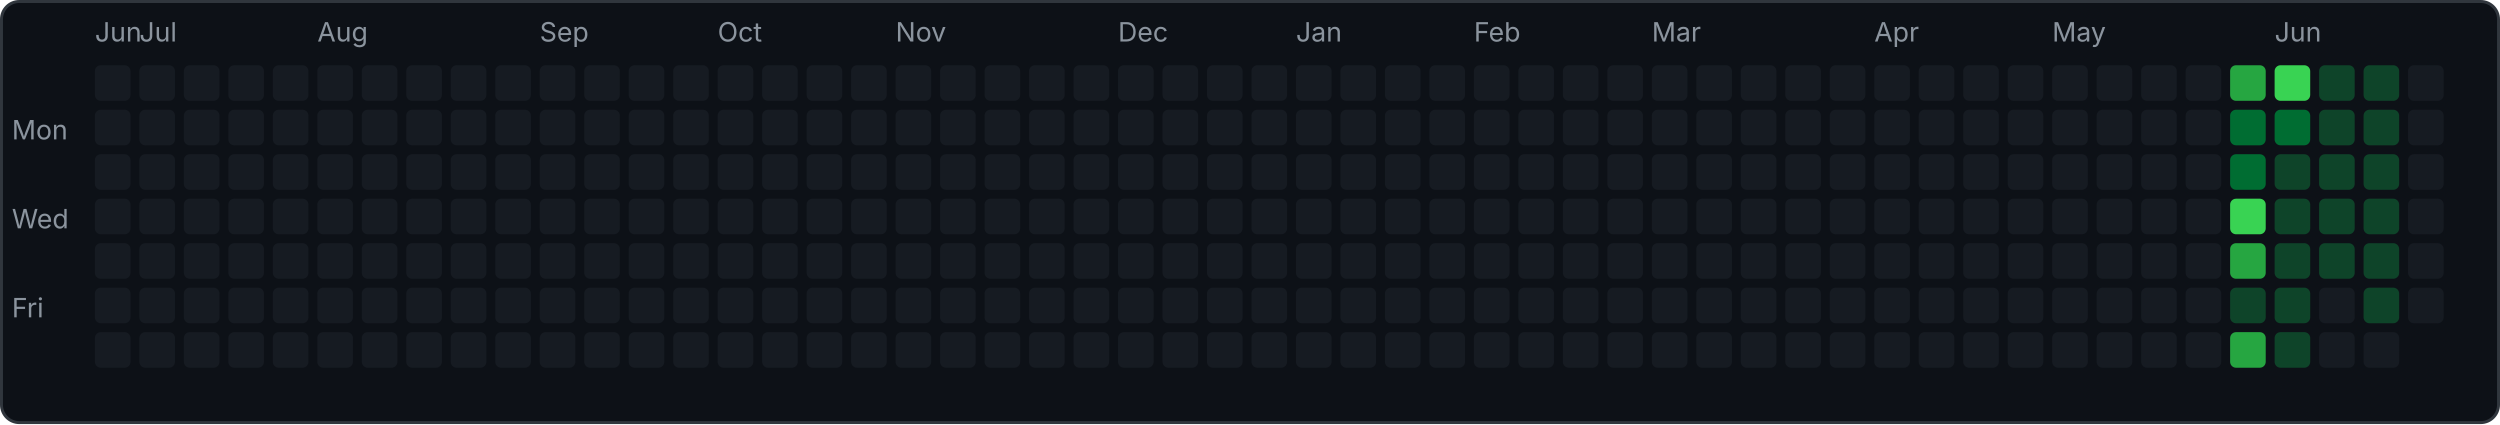
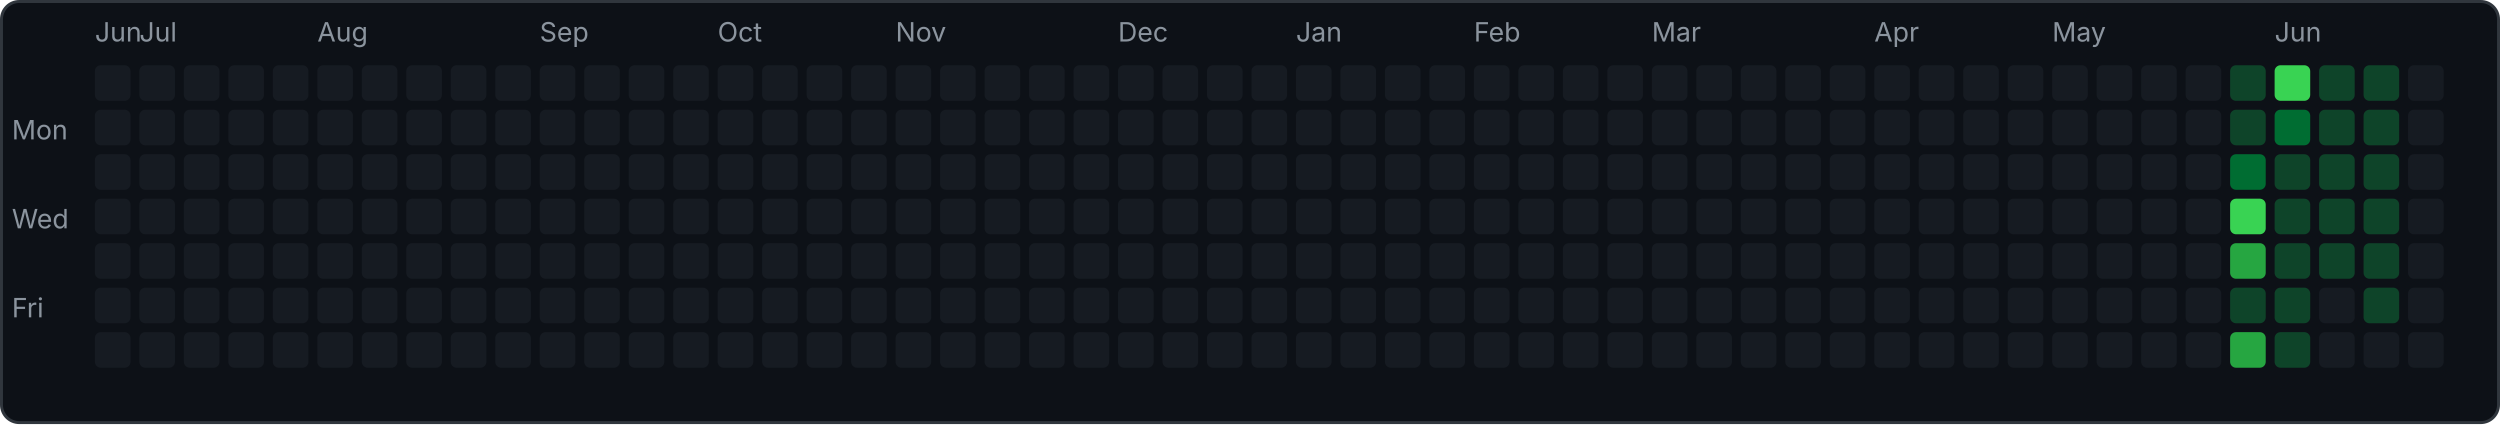
<svg xmlns="http://www.w3.org/2000/svg" width="843" height="143" viewBox="0 0 843 143">
  <rect x="0.5" y="0.5" width="842" height="142" rx="6" fill="#0d1117" stroke="#30363d" />
  <text x="4" y="47" font-family="-apple-system,sans-serif" font-size="9" fill="#8b949e">Mon</text>
  <text x="4" y="77" font-family="-apple-system,sans-serif" font-size="9" fill="#8b949e">Wed</text>
  <text x="4" y="107" font-family="-apple-system,sans-serif" font-size="9" fill="#8b949e">Fri</text>
  <rect x="32" y="22" width="12" height="12" rx="2" fill="#161b22" />
  <rect x="32" y="37" width="12" height="12" rx="2" fill="#161b22" />
  <rect x="32" y="52" width="12" height="12" rx="2" fill="#161b22" />
  <rect x="32" y="67" width="12" height="12" rx="2" fill="#161b22" />
  <rect x="32" y="82" width="12" height="12" rx="2" fill="#161b22" />
  <rect x="32" y="97" width="12" height="12" rx="2" fill="#161b22" />
  <rect x="32" y="112" width="12" height="12" rx="2" fill="#161b22" />
  <text x="32" y="14" font-family="-apple-system,sans-serif" font-size="9" fill="#8b949e">Jun</text>
  <rect x="47" y="22" width="12" height="12" rx="2" fill="#161b22" />
  <rect x="47" y="37" width="12" height="12" rx="2" fill="#161b22" />
  <rect x="47" y="52" width="12" height="12" rx="2" fill="#161b22" />
  <rect x="47" y="67" width="12" height="12" rx="2" fill="#161b22" />
  <rect x="47" y="82" width="12" height="12" rx="2" fill="#161b22" />
  <rect x="47" y="97" width="12" height="12" rx="2" fill="#161b22" />
  <rect x="47" y="112" width="12" height="12" rx="2" fill="#161b22" />
  <text x="47" y="14" font-family="-apple-system,sans-serif" font-size="9" fill="#8b949e">Jul</text>
  <rect x="62" y="22" width="12" height="12" rx="2" fill="#161b22" />
  <rect x="62" y="37" width="12" height="12" rx="2" fill="#161b22" />
  <rect x="62" y="52" width="12" height="12" rx="2" fill="#161b22" />
  <rect x="62" y="67" width="12" height="12" rx="2" fill="#161b22" />
  <rect x="62" y="82" width="12" height="12" rx="2" fill="#161b22" />
  <rect x="62" y="97" width="12" height="12" rx="2" fill="#161b22" />
  <rect x="62" y="112" width="12" height="12" rx="2" fill="#161b22" />
  <rect x="77" y="22" width="12" height="12" rx="2" fill="#161b22" />
  <rect x="77" y="37" width="12" height="12" rx="2" fill="#161b22" />
  <rect x="77" y="52" width="12" height="12" rx="2" fill="#161b22" />
  <rect x="77" y="67" width="12" height="12" rx="2" fill="#161b22" />
  <rect x="77" y="82" width="12" height="12" rx="2" fill="#161b22" />
  <rect x="77" y="97" width="12" height="12" rx="2" fill="#161b22" />
  <rect x="77" y="112" width="12" height="12" rx="2" fill="#161b22" />
  <rect x="92" y="22" width="12" height="12" rx="2" fill="#161b22" />
  <rect x="92" y="37" width="12" height="12" rx="2" fill="#161b22" />
  <rect x="92" y="52" width="12" height="12" rx="2" fill="#161b22" />
  <rect x="92" y="67" width="12" height="12" rx="2" fill="#161b22" />
  <rect x="92" y="82" width="12" height="12" rx="2" fill="#161b22" />
  <rect x="92" y="97" width="12" height="12" rx="2" fill="#161b22" />
  <rect x="92" y="112" width="12" height="12" rx="2" fill="#161b22" />
  <rect x="107" y="22" width="12" height="12" rx="2" fill="#161b22" />
  <rect x="107" y="37" width="12" height="12" rx="2" fill="#161b22" />
  <rect x="107" y="52" width="12" height="12" rx="2" fill="#161b22" />
  <rect x="107" y="67" width="12" height="12" rx="2" fill="#161b22" />
  <rect x="107" y="82" width="12" height="12" rx="2" fill="#161b22" />
  <rect x="107" y="97" width="12" height="12" rx="2" fill="#161b22" />
  <rect x="107" y="112" width="12" height="12" rx="2" fill="#161b22" />
  <text x="107" y="14" font-family="-apple-system,sans-serif" font-size="9" fill="#8b949e">Aug</text>
  <rect x="122" y="22" width="12" height="12" rx="2" fill="#161b22" />
  <rect x="122" y="37" width="12" height="12" rx="2" fill="#161b22" />
  <rect x="122" y="52" width="12" height="12" rx="2" fill="#161b22" />
  <rect x="122" y="67" width="12" height="12" rx="2" fill="#161b22" />
  <rect x="122" y="82" width="12" height="12" rx="2" fill="#161b22" />
  <rect x="122" y="97" width="12" height="12" rx="2" fill="#161b22" />
  <rect x="122" y="112" width="12" height="12" rx="2" fill="#161b22" />
  <rect x="137" y="22" width="12" height="12" rx="2" fill="#161b22" />
  <rect x="137" y="37" width="12" height="12" rx="2" fill="#161b22" />
  <rect x="137" y="52" width="12" height="12" rx="2" fill="#161b22" />
  <rect x="137" y="67" width="12" height="12" rx="2" fill="#161b22" />
  <rect x="137" y="82" width="12" height="12" rx="2" fill="#161b22" />
  <rect x="137" y="97" width="12" height="12" rx="2" fill="#161b22" />
  <rect x="137" y="112" width="12" height="12" rx="2" fill="#161b22" />
  <rect x="152" y="22" width="12" height="12" rx="2" fill="#161b22" />
  <rect x="152" y="37" width="12" height="12" rx="2" fill="#161b22" />
  <rect x="152" y="52" width="12" height="12" rx="2" fill="#161b22" />
  <rect x="152" y="67" width="12" height="12" rx="2" fill="#161b22" />
  <rect x="152" y="82" width="12" height="12" rx="2" fill="#161b22" />
  <rect x="152" y="97" width="12" height="12" rx="2" fill="#161b22" />
  <rect x="152" y="112" width="12" height="12" rx="2" fill="#161b22" />
  <rect x="167" y="22" width="12" height="12" rx="2" fill="#161b22" />
  <rect x="167" y="37" width="12" height="12" rx="2" fill="#161b22" />
  <rect x="167" y="52" width="12" height="12" rx="2" fill="#161b22" />
  <rect x="167" y="67" width="12" height="12" rx="2" fill="#161b22" />
  <rect x="167" y="82" width="12" height="12" rx="2" fill="#161b22" />
  <rect x="167" y="97" width="12" height="12" rx="2" fill="#161b22" />
  <rect x="167" y="112" width="12" height="12" rx="2" fill="#161b22" />
  <rect x="182" y="22" width="12" height="12" rx="2" fill="#161b22" />
  <rect x="182" y="37" width="12" height="12" rx="2" fill="#161b22" />
  <rect x="182" y="52" width="12" height="12" rx="2" fill="#161b22" />
  <rect x="182" y="67" width="12" height="12" rx="2" fill="#161b22" />
  <rect x="182" y="82" width="12" height="12" rx="2" fill="#161b22" />
  <rect x="182" y="97" width="12" height="12" rx="2" fill="#161b22" />
  <rect x="182" y="112" width="12" height="12" rx="2" fill="#161b22" />
  <text x="182" y="14" font-family="-apple-system,sans-serif" font-size="9" fill="#8b949e">Sep</text>
  <rect x="197" y="22" width="12" height="12" rx="2" fill="#161b22" />
  <rect x="197" y="37" width="12" height="12" rx="2" fill="#161b22" />
  <rect x="197" y="52" width="12" height="12" rx="2" fill="#161b22" />
  <rect x="197" y="67" width="12" height="12" rx="2" fill="#161b22" />
  <rect x="197" y="82" width="12" height="12" rx="2" fill="#161b22" />
  <rect x="197" y="97" width="12" height="12" rx="2" fill="#161b22" />
  <rect x="197" y="112" width="12" height="12" rx="2" fill="#161b22" />
  <rect x="212" y="22" width="12" height="12" rx="2" fill="#161b22" />
  <rect x="212" y="37" width="12" height="12" rx="2" fill="#161b22" />
  <rect x="212" y="52" width="12" height="12" rx="2" fill="#161b22" />
  <rect x="212" y="67" width="12" height="12" rx="2" fill="#161b22" />
  <rect x="212" y="82" width="12" height="12" rx="2" fill="#161b22" />
  <rect x="212" y="97" width="12" height="12" rx="2" fill="#161b22" />
  <rect x="212" y="112" width="12" height="12" rx="2" fill="#161b22" />
  <rect x="227" y="22" width="12" height="12" rx="2" fill="#161b22" />
  <rect x="227" y="37" width="12" height="12" rx="2" fill="#161b22" />
  <rect x="227" y="52" width="12" height="12" rx="2" fill="#161b22" />
  <rect x="227" y="67" width="12" height="12" rx="2" fill="#161b22" />
  <rect x="227" y="82" width="12" height="12" rx="2" fill="#161b22" />
  <rect x="227" y="97" width="12" height="12" rx="2" fill="#161b22" />
  <rect x="227" y="112" width="12" height="12" rx="2" fill="#161b22" />
  <rect x="242" y="22" width="12" height="12" rx="2" fill="#161b22" />
  <rect x="242" y="37" width="12" height="12" rx="2" fill="#161b22" />
  <rect x="242" y="52" width="12" height="12" rx="2" fill="#161b22" />
  <rect x="242" y="67" width="12" height="12" rx="2" fill="#161b22" />
  <rect x="242" y="82" width="12" height="12" rx="2" fill="#161b22" />
  <rect x="242" y="97" width="12" height="12" rx="2" fill="#161b22" />
  <rect x="242" y="112" width="12" height="12" rx="2" fill="#161b22" />
  <text x="242" y="14" font-family="-apple-system,sans-serif" font-size="9" fill="#8b949e">Oct</text>
  <rect x="257" y="22" width="12" height="12" rx="2" fill="#161b22" />
  <rect x="257" y="37" width="12" height="12" rx="2" fill="#161b22" />
  <rect x="257" y="52" width="12" height="12" rx="2" fill="#161b22" />
  <rect x="257" y="67" width="12" height="12" rx="2" fill="#161b22" />
  <rect x="257" y="82" width="12" height="12" rx="2" fill="#161b22" />
  <rect x="257" y="97" width="12" height="12" rx="2" fill="#161b22" />
  <rect x="257" y="112" width="12" height="12" rx="2" fill="#161b22" />
  <rect x="272" y="22" width="12" height="12" rx="2" fill="#161b22" />
  <rect x="272" y="37" width="12" height="12" rx="2" fill="#161b22" />
  <rect x="272" y="52" width="12" height="12" rx="2" fill="#161b22" />
  <rect x="272" y="67" width="12" height="12" rx="2" fill="#161b22" />
  <rect x="272" y="82" width="12" height="12" rx="2" fill="#161b22" />
  <rect x="272" y="97" width="12" height="12" rx="2" fill="#161b22" />
  <rect x="272" y="112" width="12" height="12" rx="2" fill="#161b22" />
  <rect x="287" y="22" width="12" height="12" rx="2" fill="#161b22" />
  <rect x="287" y="37" width="12" height="12" rx="2" fill="#161b22" />
  <rect x="287" y="52" width="12" height="12" rx="2" fill="#161b22" />
  <rect x="287" y="67" width="12" height="12" rx="2" fill="#161b22" />
  <rect x="287" y="82" width="12" height="12" rx="2" fill="#161b22" />
  <rect x="287" y="97" width="12" height="12" rx="2" fill="#161b22" />
  <rect x="287" y="112" width="12" height="12" rx="2" fill="#161b22" />
  <rect x="302" y="22" width="12" height="12" rx="2" fill="#161b22" />
  <rect x="302" y="37" width="12" height="12" rx="2" fill="#161b22" />
  <rect x="302" y="52" width="12" height="12" rx="2" fill="#161b22" />
  <rect x="302" y="67" width="12" height="12" rx="2" fill="#161b22" />
  <rect x="302" y="82" width="12" height="12" rx="2" fill="#161b22" />
  <rect x="302" y="97" width="12" height="12" rx="2" fill="#161b22" />
  <rect x="302" y="112" width="12" height="12" rx="2" fill="#161b22" />
  <text x="302" y="14" font-family="-apple-system,sans-serif" font-size="9" fill="#8b949e">Nov</text>
  <rect x="317" y="22" width="12" height="12" rx="2" fill="#161b22" />
  <rect x="317" y="37" width="12" height="12" rx="2" fill="#161b22" />
  <rect x="317" y="52" width="12" height="12" rx="2" fill="#161b22" />
  <rect x="317" y="67" width="12" height="12" rx="2" fill="#161b22" />
  <rect x="317" y="82" width="12" height="12" rx="2" fill="#161b22" />
  <rect x="317" y="97" width="12" height="12" rx="2" fill="#161b22" />
  <rect x="317" y="112" width="12" height="12" rx="2" fill="#161b22" />
  <rect x="332" y="22" width="12" height="12" rx="2" fill="#161b22" />
  <rect x="332" y="37" width="12" height="12" rx="2" fill="#161b22" />
  <rect x="332" y="52" width="12" height="12" rx="2" fill="#161b22" />
  <rect x="332" y="67" width="12" height="12" rx="2" fill="#161b22" />
  <rect x="332" y="82" width="12" height="12" rx="2" fill="#161b22" />
  <rect x="332" y="97" width="12" height="12" rx="2" fill="#161b22" />
  <rect x="332" y="112" width="12" height="12" rx="2" fill="#161b22" />
  <rect x="347" y="22" width="12" height="12" rx="2" fill="#161b22" />
  <rect x="347" y="37" width="12" height="12" rx="2" fill="#161b22" />
  <rect x="347" y="52" width="12" height="12" rx="2" fill="#161b22" />
  <rect x="347" y="67" width="12" height="12" rx="2" fill="#161b22" />
  <rect x="347" y="82" width="12" height="12" rx="2" fill="#161b22" />
  <rect x="347" y="97" width="12" height="12" rx="2" fill="#161b22" />
  <rect x="347" y="112" width="12" height="12" rx="2" fill="#161b22" />
  <rect x="362" y="22" width="12" height="12" rx="2" fill="#161b22" />
  <rect x="362" y="37" width="12" height="12" rx="2" fill="#161b22" />
  <rect x="362" y="52" width="12" height="12" rx="2" fill="#161b22" />
  <rect x="362" y="67" width="12" height="12" rx="2" fill="#161b22" />
  <rect x="362" y="82" width="12" height="12" rx="2" fill="#161b22" />
  <rect x="362" y="97" width="12" height="12" rx="2" fill="#161b22" />
  <rect x="362" y="112" width="12" height="12" rx="2" fill="#161b22" />
  <rect x="377" y="22" width="12" height="12" rx="2" fill="#161b22" />
  <rect x="377" y="37" width="12" height="12" rx="2" fill="#161b22" />
  <rect x="377" y="52" width="12" height="12" rx="2" fill="#161b22" />
  <rect x="377" y="67" width="12" height="12" rx="2" fill="#161b22" />
  <rect x="377" y="82" width="12" height="12" rx="2" fill="#161b22" />
  <rect x="377" y="97" width="12" height="12" rx="2" fill="#161b22" />
  <rect x="377" y="112" width="12" height="12" rx="2" fill="#161b22" />
  <text x="377" y="14" font-family="-apple-system,sans-serif" font-size="9" fill="#8b949e">Dec</text>
  <rect x="392" y="22" width="12" height="12" rx="2" fill="#161b22" />
  <rect x="392" y="37" width="12" height="12" rx="2" fill="#161b22" />
  <rect x="392" y="52" width="12" height="12" rx="2" fill="#161b22" />
  <rect x="392" y="67" width="12" height="12" rx="2" fill="#161b22" />
  <rect x="392" y="82" width="12" height="12" rx="2" fill="#161b22" />
  <rect x="392" y="97" width="12" height="12" rx="2" fill="#161b22" />
  <rect x="392" y="112" width="12" height="12" rx="2" fill="#161b22" />
  <rect x="407" y="22" width="12" height="12" rx="2" fill="#161b22" />
  <rect x="407" y="37" width="12" height="12" rx="2" fill="#161b22" />
  <rect x="407" y="52" width="12" height="12" rx="2" fill="#161b22" />
  <rect x="407" y="67" width="12" height="12" rx="2" fill="#161b22" />
  <rect x="407" y="82" width="12" height="12" rx="2" fill="#161b22" />
  <rect x="407" y="97" width="12" height="12" rx="2" fill="#161b22" />
  <rect x="407" y="112" width="12" height="12" rx="2" fill="#161b22" />
  <rect x="422" y="22" width="12" height="12" rx="2" fill="#161b22" />
  <rect x="422" y="37" width="12" height="12" rx="2" fill="#161b22" />
  <rect x="422" y="52" width="12" height="12" rx="2" fill="#161b22" />
  <rect x="422" y="67" width="12" height="12" rx="2" fill="#161b22" />
  <rect x="422" y="82" width="12" height="12" rx="2" fill="#161b22" />
  <rect x="422" y="97" width="12" height="12" rx="2" fill="#161b22" />
  <rect x="422" y="112" width="12" height="12" rx="2" fill="#161b22" />
  <rect x="437" y="22" width="12" height="12" rx="2" fill="#161b22" />
  <rect x="437" y="37" width="12" height="12" rx="2" fill="#161b22" />
  <rect x="437" y="52" width="12" height="12" rx="2" fill="#161b22" />
  <rect x="437" y="67" width="12" height="12" rx="2" fill="#161b22" />
  <rect x="437" y="82" width="12" height="12" rx="2" fill="#161b22" />
  <rect x="437" y="97" width="12" height="12" rx="2" fill="#161b22" />
  <rect x="437" y="112" width="12" height="12" rx="2" fill="#161b22" />
  <text x="437" y="14" font-family="-apple-system,sans-serif" font-size="9" fill="#8b949e">Jan</text>
  <rect x="452" y="22" width="12" height="12" rx="2" fill="#161b22" />
  <rect x="452" y="37" width="12" height="12" rx="2" fill="#161b22" />
  <rect x="452" y="52" width="12" height="12" rx="2" fill="#161b22" />
  <rect x="452" y="67" width="12" height="12" rx="2" fill="#161b22" />
  <rect x="452" y="82" width="12" height="12" rx="2" fill="#161b22" />
  <rect x="452" y="97" width="12" height="12" rx="2" fill="#161b22" />
  <rect x="452" y="112" width="12" height="12" rx="2" fill="#161b22" />
  <rect x="467" y="22" width="12" height="12" rx="2" fill="#161b22" />
  <rect x="467" y="37" width="12" height="12" rx="2" fill="#161b22" />
  <rect x="467" y="52" width="12" height="12" rx="2" fill="#161b22" />
  <rect x="467" y="67" width="12" height="12" rx="2" fill="#161b22" />
  <rect x="467" y="82" width="12" height="12" rx="2" fill="#161b22" />
  <rect x="467" y="97" width="12" height="12" rx="2" fill="#161b22" />
  <rect x="467" y="112" width="12" height="12" rx="2" fill="#161b22" />
  <rect x="482" y="22" width="12" height="12" rx="2" fill="#161b22" />
  <rect x="482" y="37" width="12" height="12" rx="2" fill="#161b22" />
  <rect x="482" y="52" width="12" height="12" rx="2" fill="#161b22" />
  <rect x="482" y="67" width="12" height="12" rx="2" fill="#161b22" />
  <rect x="482" y="82" width="12" height="12" rx="2" fill="#161b22" />
  <rect x="482" y="97" width="12" height="12" rx="2" fill="#161b22" />
  <rect x="482" y="112" width="12" height="12" rx="2" fill="#161b22" />
  <rect x="497" y="22" width="12" height="12" rx="2" fill="#161b22" />
  <rect x="497" y="37" width="12" height="12" rx="2" fill="#161b22" />
  <rect x="497" y="52" width="12" height="12" rx="2" fill="#161b22" />
  <rect x="497" y="67" width="12" height="12" rx="2" fill="#161b22" />
  <rect x="497" y="82" width="12" height="12" rx="2" fill="#161b22" />
  <rect x="497" y="97" width="12" height="12" rx="2" fill="#161b22" />
  <rect x="497" y="112" width="12" height="12" rx="2" fill="#161b22" />
  <text x="497" y="14" font-family="-apple-system,sans-serif" font-size="9" fill="#8b949e">Feb</text>
  <rect x="512" y="22" width="12" height="12" rx="2" fill="#161b22" />
  <rect x="512" y="37" width="12" height="12" rx="2" fill="#161b22" />
  <rect x="512" y="52" width="12" height="12" rx="2" fill="#161b22" />
  <rect x="512" y="67" width="12" height="12" rx="2" fill="#161b22" />
  <rect x="512" y="82" width="12" height="12" rx="2" fill="#161b22" />
  <rect x="512" y="97" width="12" height="12" rx="2" fill="#161b22" />
  <rect x="512" y="112" width="12" height="12" rx="2" fill="#161b22" />
  <rect x="527" y="22" width="12" height="12" rx="2" fill="#161b22" />
  <rect x="527" y="37" width="12" height="12" rx="2" fill="#161b22" />
  <rect x="527" y="52" width="12" height="12" rx="2" fill="#161b22" />
  <rect x="527" y="67" width="12" height="12" rx="2" fill="#161b22" />
  <rect x="527" y="82" width="12" height="12" rx="2" fill="#161b22" />
  <rect x="527" y="97" width="12" height="12" rx="2" fill="#161b22" />
  <rect x="527" y="112" width="12" height="12" rx="2" fill="#161b22" />
  <rect x="542" y="22" width="12" height="12" rx="2" fill="#161b22" />
  <rect x="542" y="37" width="12" height="12" rx="2" fill="#161b22" />
  <rect x="542" y="52" width="12" height="12" rx="2" fill="#161b22" />
  <rect x="542" y="67" width="12" height="12" rx="2" fill="#161b22" />
  <rect x="542" y="82" width="12" height="12" rx="2" fill="#161b22" />
  <rect x="542" y="97" width="12" height="12" rx="2" fill="#161b22" />
  <rect x="542" y="112" width="12" height="12" rx="2" fill="#161b22" />
  <rect x="557" y="22" width="12" height="12" rx="2" fill="#161b22" />
  <rect x="557" y="37" width="12" height="12" rx="2" fill="#161b22" />
  <rect x="557" y="52" width="12" height="12" rx="2" fill="#161b22" />
  <rect x="557" y="67" width="12" height="12" rx="2" fill="#161b22" />
  <rect x="557" y="82" width="12" height="12" rx="2" fill="#161b22" />
  <rect x="557" y="97" width="12" height="12" rx="2" fill="#161b22" />
  <rect x="557" y="112" width="12" height="12" rx="2" fill="#161b22" />
  <text x="557" y="14" font-family="-apple-system,sans-serif" font-size="9" fill="#8b949e">Mar</text>
  <rect x="572" y="22" width="12" height="12" rx="2" fill="#161b22" />
  <rect x="572" y="37" width="12" height="12" rx="2" fill="#161b22" />
  <rect x="572" y="52" width="12" height="12" rx="2" fill="#161b22" />
  <rect x="572" y="67" width="12" height="12" rx="2" fill="#161b22" />
  <rect x="572" y="82" width="12" height="12" rx="2" fill="#161b22" />
  <rect x="572" y="97" width="12" height="12" rx="2" fill="#161b22" />
  <rect x="572" y="112" width="12" height="12" rx="2" fill="#161b22" />
  <rect x="587" y="22" width="12" height="12" rx="2" fill="#161b22" />
  <rect x="587" y="37" width="12" height="12" rx="2" fill="#161b22" />
  <rect x="587" y="52" width="12" height="12" rx="2" fill="#161b22" />
  <rect x="587" y="67" width="12" height="12" rx="2" fill="#161b22" />
  <rect x="587" y="82" width="12" height="12" rx="2" fill="#161b22" />
  <rect x="587" y="97" width="12" height="12" rx="2" fill="#161b22" />
  <rect x="587" y="112" width="12" height="12" rx="2" fill="#161b22" />
  <rect x="602" y="22" width="12" height="12" rx="2" fill="#161b22" />
  <rect x="602" y="37" width="12" height="12" rx="2" fill="#161b22" />
  <rect x="602" y="52" width="12" height="12" rx="2" fill="#161b22" />
  <rect x="602" y="67" width="12" height="12" rx="2" fill="#161b22" />
  <rect x="602" y="82" width="12" height="12" rx="2" fill="#161b22" />
  <rect x="602" y="97" width="12" height="12" rx="2" fill="#161b22" />
  <rect x="602" y="112" width="12" height="12" rx="2" fill="#161b22" />
  <rect x="617" y="22" width="12" height="12" rx="2" fill="#161b22" />
  <rect x="617" y="37" width="12" height="12" rx="2" fill="#161b22" />
  <rect x="617" y="52" width="12" height="12" rx="2" fill="#161b22" />
  <rect x="617" y="67" width="12" height="12" rx="2" fill="#161b22" />
  <rect x="617" y="82" width="12" height="12" rx="2" fill="#161b22" />
  <rect x="617" y="97" width="12" height="12" rx="2" fill="#161b22" />
  <rect x="617" y="112" width="12" height="12" rx="2" fill="#161b22" />
  <rect x="632" y="22" width="12" height="12" rx="2" fill="#161b22" />
  <rect x="632" y="37" width="12" height="12" rx="2" fill="#161b22" />
  <rect x="632" y="52" width="12" height="12" rx="2" fill="#161b22" />
  <rect x="632" y="67" width="12" height="12" rx="2" fill="#161b22" />
  <rect x="632" y="82" width="12" height="12" rx="2" fill="#161b22" />
  <rect x="632" y="97" width="12" height="12" rx="2" fill="#161b22" />
  <rect x="632" y="112" width="12" height="12" rx="2" fill="#161b22" />
  <text x="632" y="14" font-family="-apple-system,sans-serif" font-size="9" fill="#8b949e">Apr</text>
  <rect x="647" y="22" width="12" height="12" rx="2" fill="#161b22" />
  <rect x="647" y="37" width="12" height="12" rx="2" fill="#161b22" />
  <rect x="647" y="52" width="12" height="12" rx="2" fill="#161b22" />
  <rect x="647" y="67" width="12" height="12" rx="2" fill="#161b22" />
  <rect x="647" y="82" width="12" height="12" rx="2" fill="#161b22" />
  <rect x="647" y="97" width="12" height="12" rx="2" fill="#161b22" />
  <rect x="647" y="112" width="12" height="12" rx="2" fill="#161b22" />
  <rect x="662" y="22" width="12" height="12" rx="2" fill="#161b22" />
  <rect x="662" y="37" width="12" height="12" rx="2" fill="#161b22" />
  <rect x="662" y="52" width="12" height="12" rx="2" fill="#161b22" />
  <rect x="662" y="67" width="12" height="12" rx="2" fill="#161b22" />
  <rect x="662" y="82" width="12" height="12" rx="2" fill="#161b22" />
  <rect x="662" y="97" width="12" height="12" rx="2" fill="#161b22" />
  <rect x="662" y="112" width="12" height="12" rx="2" fill="#161b22" />
  <rect x="677" y="22" width="12" height="12" rx="2" fill="#161b22" />
  <rect x="677" y="37" width="12" height="12" rx="2" fill="#161b22" />
  <rect x="677" y="52" width="12" height="12" rx="2" fill="#161b22" />
  <rect x="677" y="67" width="12" height="12" rx="2" fill="#161b22" />
  <rect x="677" y="82" width="12" height="12" rx="2" fill="#161b22" />
  <rect x="677" y="97" width="12" height="12" rx="2" fill="#161b22" />
  <rect x="677" y="112" width="12" height="12" rx="2" fill="#161b22" />
  <rect x="692" y="22" width="12" height="12" rx="2" fill="#161b22" />
  <rect x="692" y="37" width="12" height="12" rx="2" fill="#161b22" />
  <rect x="692" y="52" width="12" height="12" rx="2" fill="#161b22" />
  <rect x="692" y="67" width="12" height="12" rx="2" fill="#161b22" />
  <rect x="692" y="82" width="12" height="12" rx="2" fill="#161b22" />
  <rect x="692" y="97" width="12" height="12" rx="2" fill="#161b22" />
  <rect x="692" y="112" width="12" height="12" rx="2" fill="#161b22" />
  <text x="692" y="14" font-family="-apple-system,sans-serif" font-size="9" fill="#8b949e">May</text>
  <rect x="707" y="22" width="12" height="12" rx="2" fill="#161b22" />
  <rect x="707" y="37" width="12" height="12" rx="2" fill="#161b22" />
  <rect x="707" y="52" width="12" height="12" rx="2" fill="#161b22" />
  <rect x="707" y="67" width="12" height="12" rx="2" fill="#161b22" />
  <rect x="707" y="82" width="12" height="12" rx="2" fill="#161b22" />
  <rect x="707" y="97" width="12" height="12" rx="2" fill="#161b22" />
  <rect x="707" y="112" width="12" height="12" rx="2" fill="#161b22" />
  <rect x="722" y="22" width="12" height="12" rx="2" fill="#161b22" />
  <rect x="722" y="37" width="12" height="12" rx="2" fill="#161b22" />
  <rect x="722" y="52" width="12" height="12" rx="2" fill="#161b22" />
  <rect x="722" y="67" width="12" height="12" rx="2" fill="#161b22" />
  <rect x="722" y="82" width="12" height="12" rx="2" fill="#161b22" />
  <rect x="722" y="97" width="12" height="12" rx="2" fill="#161b22" />
  <rect x="722" y="112" width="12" height="12" rx="2" fill="#161b22" />
  <rect x="737" y="22" width="12" height="12" rx="2" fill="#161b22" />
  <rect x="737" y="37" width="12" height="12" rx="2" fill="#161b22" />
  <rect x="737" y="52" width="12" height="12" rx="2" fill="#161b22" />
  <rect x="737" y="67" width="12" height="12" rx="2" fill="#161b22" />
  <rect x="737" y="82" width="12" height="12" rx="2" fill="#161b22" />
  <rect x="737" y="97" width="12" height="12" rx="2" fill="#161b22" />
  <rect x="737" y="112" width="12" height="12" rx="2" fill="#161b22" />
-   <rect x="752" y="22" width="12" height="12" rx="2" fill="#26a641" />
-   <rect x="752" y="37" width="12" height="12" rx="2" fill="#006d32" />
+   <rect x="752" y="22" width="12" height="12" rx="2" fill="#0e4429" />
+   <rect x="752" y="37" width="12" height="12" rx="2" fill="#0e4429" />
  <rect x="752" y="52" width="12" height="12" rx="2" fill="#006d32" />
  <rect x="752" y="67" width="12" height="12" rx="2" fill="#39d353" />
  <rect x="752" y="82" width="12" height="12" rx="2" fill="#26a641" />
  <rect x="752" y="97" width="12" height="12" rx="2" fill="#0e4429" />
  <rect x="752" y="112" width="12" height="12" rx="2" fill="#26a641" />
  <rect x="767" y="22" width="12" height="12" rx="2" fill="#39d353" />
  <rect x="767" y="37" width="12" height="12" rx="2" fill="#006d32" />
  <rect x="767" y="52" width="12" height="12" rx="2" fill="#0e4429" />
  <rect x="767" y="67" width="12" height="12" rx="2" fill="#0e4429" />
  <rect x="767" y="82" width="12" height="12" rx="2" fill="#0e4429" />
  <rect x="767" y="97" width="12" height="12" rx="2" fill="#0e4429" />
  <rect x="767" y="112" width="12" height="12" rx="2" fill="#0e4429" />
  <text x="767" y="14" font-family="-apple-system,sans-serif" font-size="9" fill="#8b949e">Jun</text>
  <rect x="782" y="22" width="12" height="12" rx="2" fill="#0e4429" />
  <rect x="782" y="37" width="12" height="12" rx="2" fill="#0e4429" />
  <rect x="782" y="52" width="12" height="12" rx="2" fill="#0e4429" />
  <rect x="782" y="67" width="12" height="12" rx="2" fill="#0e4429" />
  <rect x="782" y="82" width="12" height="12" rx="2" fill="#0e4429" />
  <rect x="782" y="97" width="12" height="12" rx="2" fill="#161b22" />
  <rect x="782" y="112" width="12" height="12" rx="2" fill="#161b22" />
  <rect x="797" y="22" width="12" height="12" rx="2" fill="#0e4429" />
  <rect x="797" y="37" width="12" height="12" rx="2" fill="#0e4429" />
  <rect x="797" y="52" width="12" height="12" rx="2" fill="#0e4429" />
  <rect x="797" y="67" width="12" height="12" rx="2" fill="#0e4429" />
  <rect x="797" y="82" width="12" height="12" rx="2" fill="#0e4429" />
  <rect x="797" y="97" width="12" height="12" rx="2" fill="#0e4429" />
  <rect x="797" y="112" width="12" height="12" rx="2" fill="#161b22" />
  <rect x="812" y="22" width="12" height="12" rx="2" fill="#161b22" />
  <rect x="812" y="37" width="12" height="12" rx="2" fill="#161b22" />
  <rect x="812" y="52" width="12" height="12" rx="2" fill="#161b22" />
  <rect x="812" y="67" width="12" height="12" rx="2" fill="#161b22" />
  <rect x="812" y="82" width="12" height="12" rx="2" fill="#161b22" />
  <rect x="812" y="97" width="12" height="12" rx="2" fill="#161b22" />
+   <rect x="812" y="112" width="12" height="12" rx="2" fill="#161b22" />
</svg>
